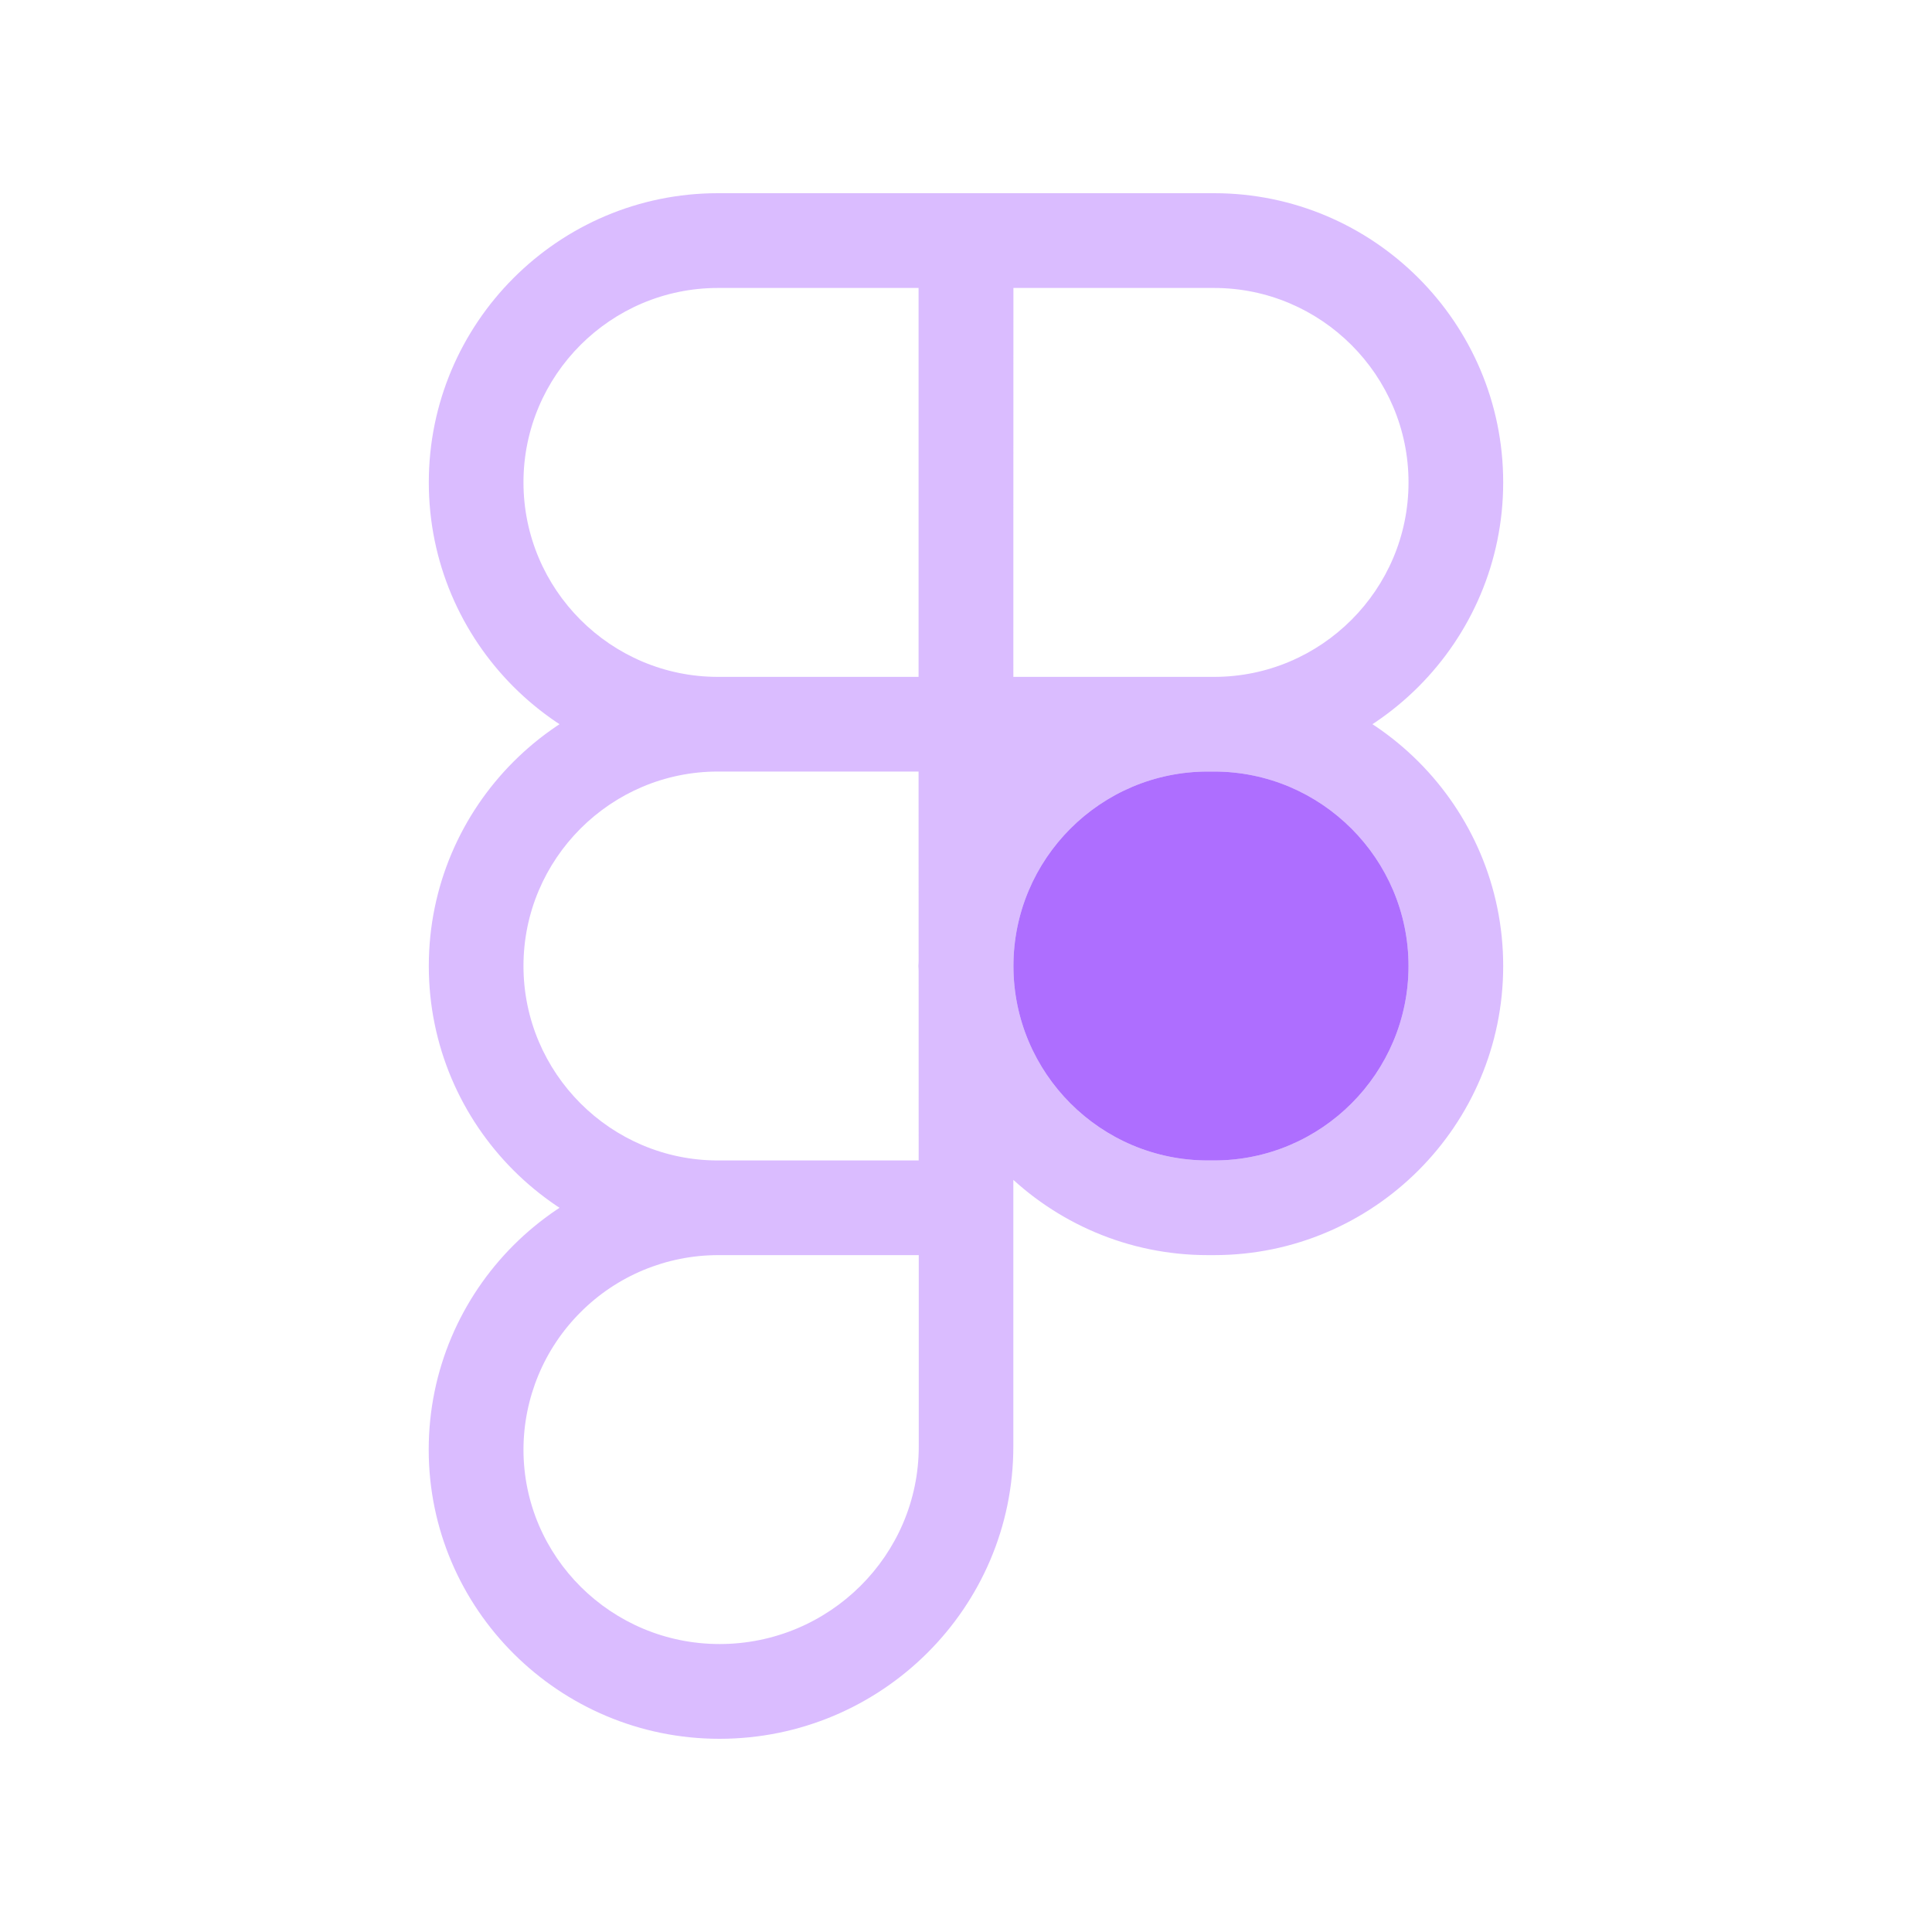
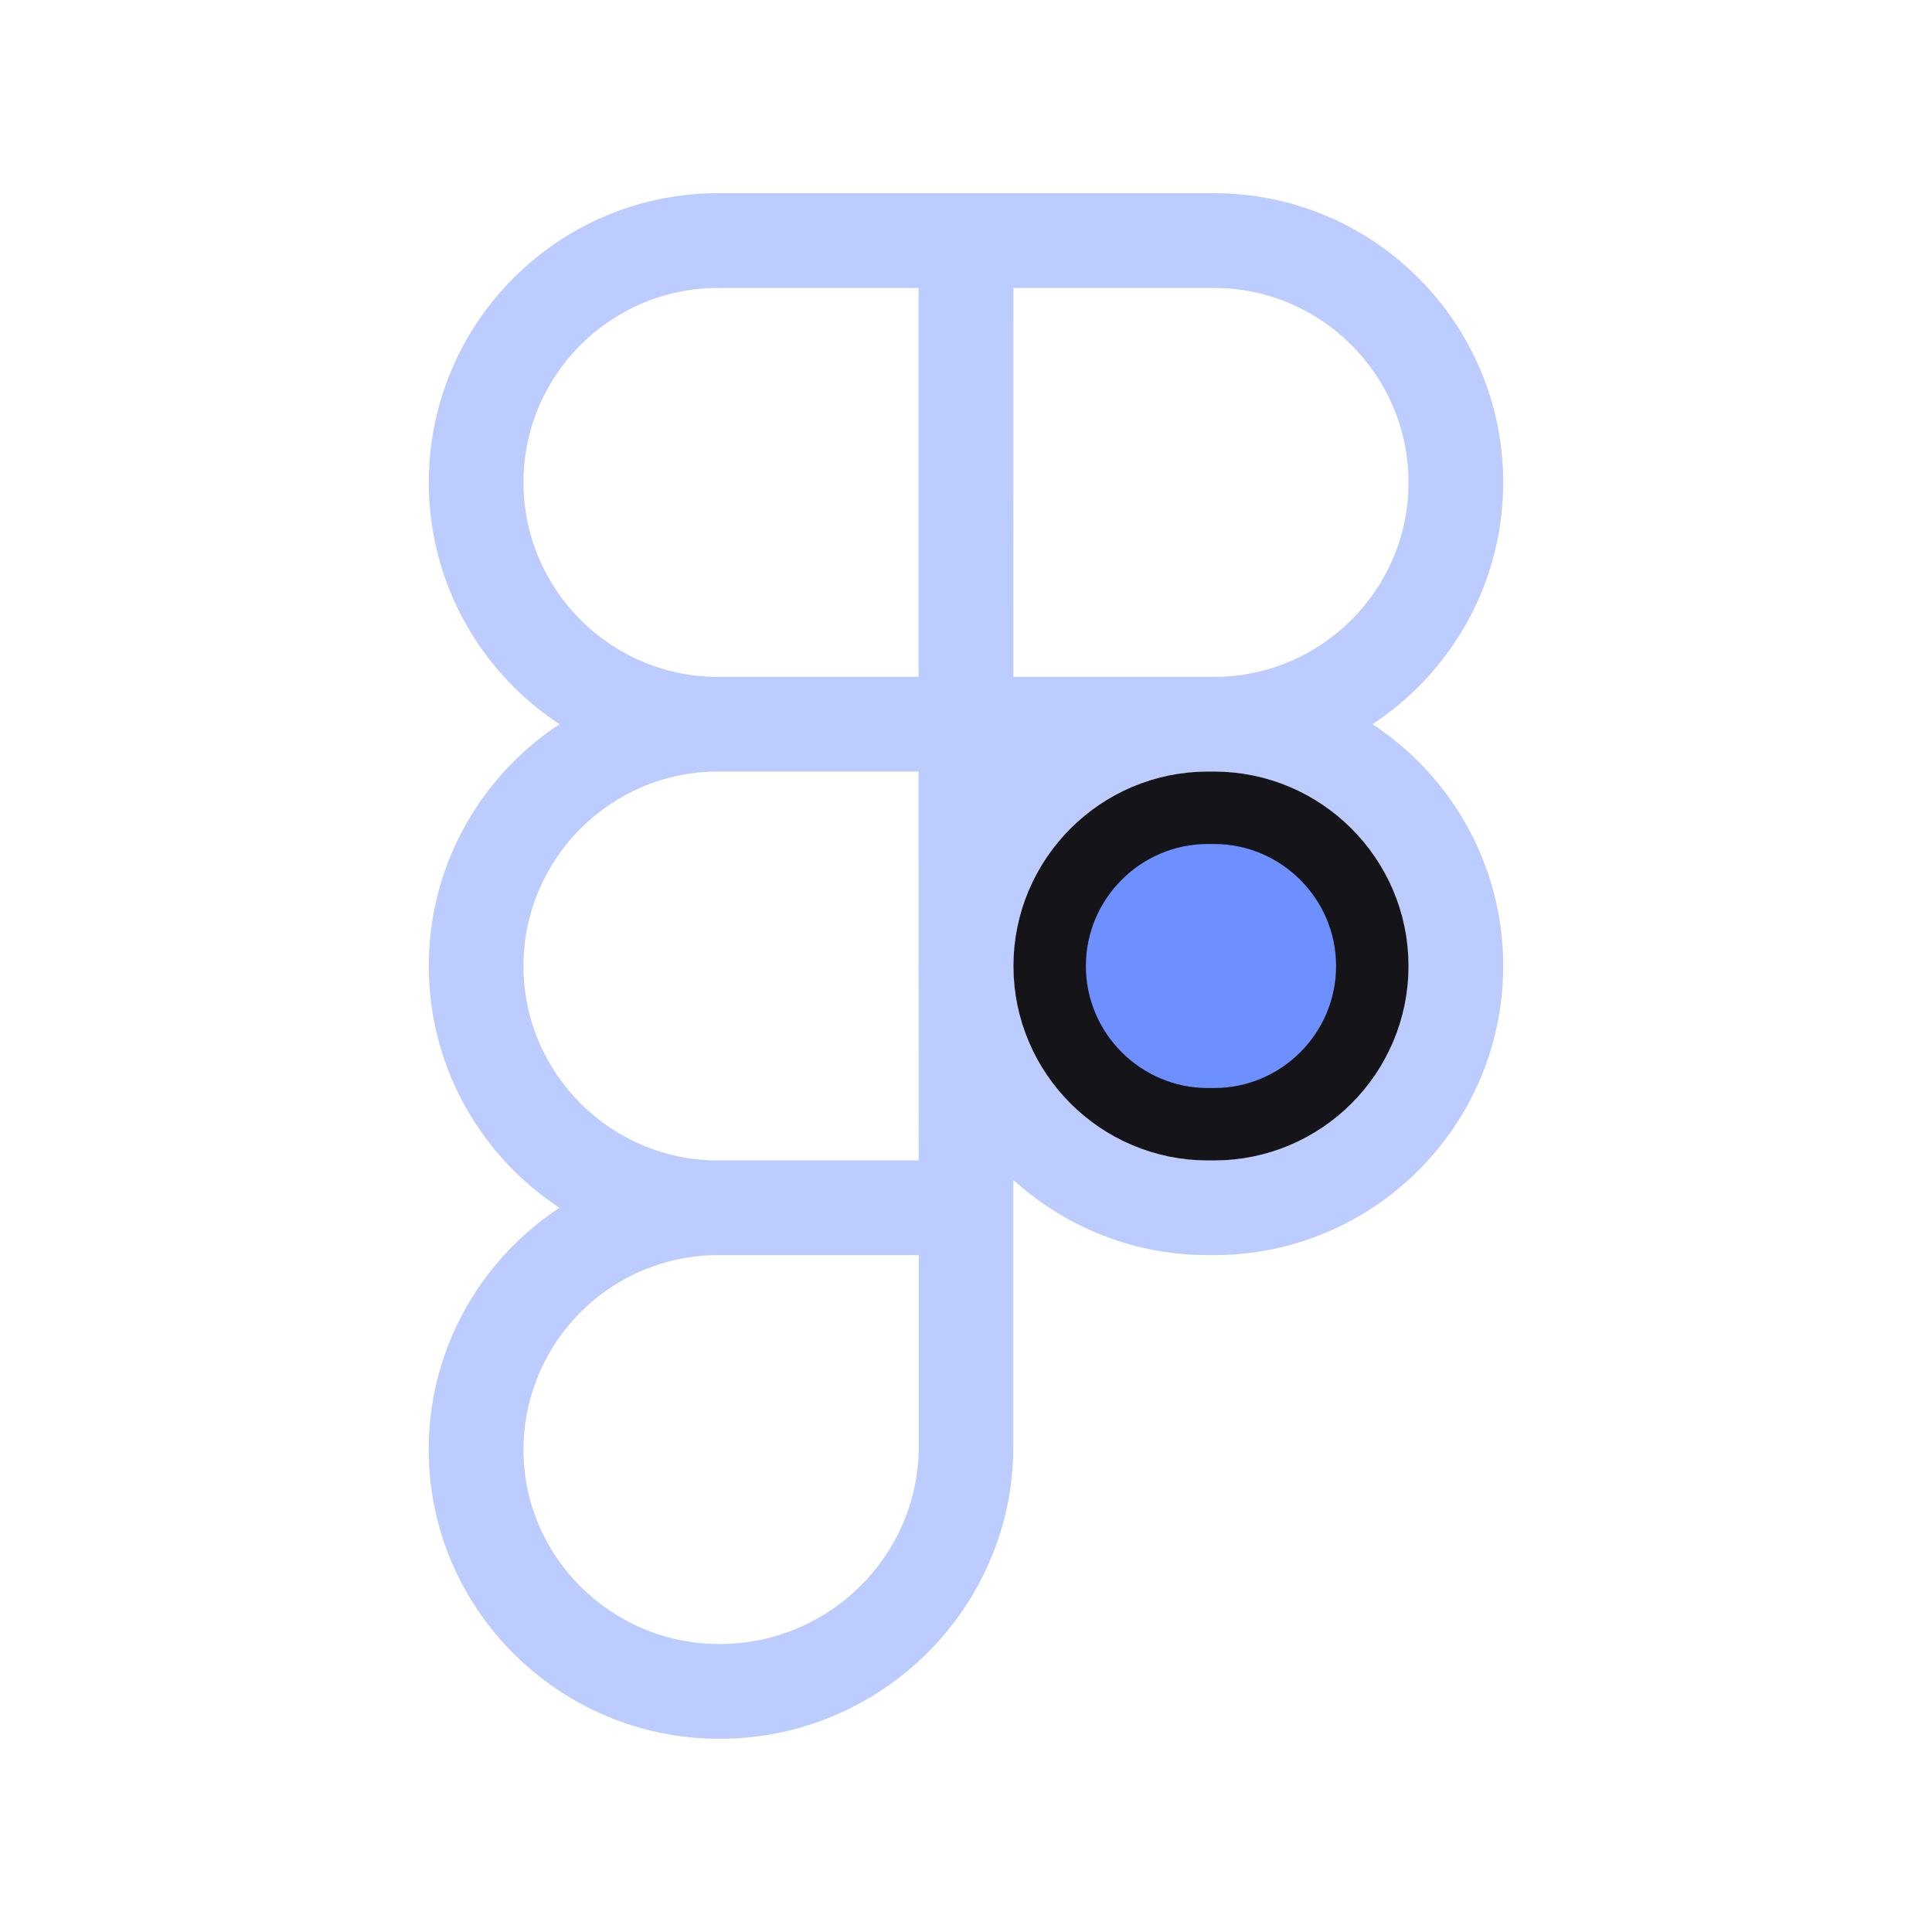
<svg xmlns="http://www.w3.org/2000/svg" width="20" height="20" viewBox="0 0 20 20" fill="none">
-   <path d="M12.568 7.987H12.503C11.393 7.987 10.491 8.891 10.491 10C10.491 11.109 11.394 12.013 12.503 12.013H12.569C13.679 12.013 14.581 11.109 14.581 10C14.581 8.891 13.677 7.987 12.568 7.987Z" fill="#A259FF" fill-opacity="0.87" />
-   <path fill-rule="evenodd" clip-rule="evenodd" d="M9.51 9.955C9.509 9.97 9.509 9.985 9.509 10C9.509 10.015 9.509 10.03 9.51 10.046L9.51 9.955Z" fill="#A259FF" fill-opacity="0.87" />
-   <path d="M12.568 7.987H9.509V2H12.568C14.219 2 15.561 3.343 15.561 4.993C15.561 6.644 14.219 7.987 12.568 7.987ZM10.49 7.007H12.568C13.678 7.007 14.581 6.103 14.581 4.994C14.581 3.885 13.677 2.981 12.568 2.981H10.49V7.007ZM10.49 7.987H7.432C5.781 7.987 4.439 6.645 4.439 4.994C4.439 3.343 5.781 2 7.432 2H10.491L10.49 7.987ZM7.432 2.981C6.322 2.981 5.419 3.884 5.419 4.993C5.419 6.103 6.322 7.007 7.432 7.007H9.51V2.981H7.432ZM10.49 12.993H7.432C5.781 12.993 4.439 11.651 4.439 10C4.439 8.349 5.781 7.007 7.432 7.007H10.49V12.993ZM7.432 7.987C6.322 7.987 5.419 8.891 5.419 10C5.419 11.109 6.323 12.013 7.432 12.013H9.51L9.509 7.987H7.432ZM7.448 18C5.789 18 4.438 16.657 4.438 15.007C4.438 13.356 5.781 12.013 7.432 12.013L10.49 12.013V14.974C10.49 16.643 9.125 18 7.448 18ZM7.432 12.993C6.898 12.994 6.387 13.206 6.01 13.584C5.632 13.961 5.42 14.472 5.419 15.006C5.419 16.116 6.329 17.019 7.449 17.019C8.585 17.019 9.511 16.101 9.511 14.973V12.993H7.432ZM12.568 12.993H12.503C10.852 12.993 9.509 11.651 9.509 10C9.509 8.349 10.852 7.007 12.503 7.007H12.568C14.219 7.007 15.561 8.349 15.561 10C15.561 11.651 14.219 12.993 12.568 12.993ZM12.503 7.987C11.393 7.987 10.491 8.891 10.491 10C10.491 11.109 11.394 12.013 12.503 12.013H12.569C13.679 12.013 14.581 11.109 14.581 10C14.581 8.891 13.677 7.987 12.568 7.987H12.503Z" fill="#A259FF" fill-opacity="0.4" />
+   <path d="M12.568 7.987H9.509V2H12.568C14.219 2 15.561 3.343 15.561 4.993C15.561 6.644 14.219 7.987 12.568 7.987ZM10.49 7.007H12.568C13.678 7.007 14.581 6.103 14.581 4.994C14.581 3.885 13.677 2.981 12.568 2.981H10.49V7.007ZM10.49 7.987H7.432C5.781 7.987 4.439 6.645 4.439 4.994C4.439 3.343 5.781 2 7.432 2H10.491L10.49 7.987ZM7.432 2.981C6.322 2.981 5.419 3.884 5.419 4.993C5.419 6.103 6.322 7.007 7.432 7.007H9.51V2.981H7.432ZM10.49 12.993H7.432C5.781 12.993 4.439 11.651 4.439 10C4.439 8.349 5.781 7.007 7.432 7.007H10.49V12.993ZM7.432 7.987C6.322 7.987 5.419 8.891 5.419 10C5.419 11.109 6.323 12.013 7.432 12.013H9.51L9.509 7.987H7.432ZM7.448 18C5.789 18 4.438 16.657 4.438 15.007C4.438 13.356 5.781 12.013 7.432 12.013L10.49 12.013V14.974C10.49 16.643 9.125 18 7.448 18ZM7.432 12.993C6.898 12.994 6.387 13.206 6.01 13.584C5.632 13.961 5.42 14.472 5.419 15.006C5.419 16.116 6.329 17.019 7.449 17.019C8.585 17.019 9.511 16.101 9.511 14.973V12.993H7.432ZM12.568 12.993H12.503C10.852 12.993 9.509 11.651 9.509 10C9.509 8.349 10.852 7.007 12.503 7.007H12.568C14.219 7.007 15.561 8.349 15.561 10C15.561 11.651 14.219 12.993 12.568 12.993ZM12.503 7.987C11.393 7.987 10.491 8.891 10.491 10C10.491 11.109 11.394 12.013 12.503 12.013H12.569C13.679 12.013 14.581 11.109 14.581 10C14.581 8.891 13.677 7.987 12.568 7.987H12.503Z" fill="#5980FF" fill-opacity="0.4" />
+   <path d="M10.866 10C10.866 9.098 11.601 8.362 12.503 8.362H12.568C13.47 8.362 14.206 9.098 14.206 10C14.206 10.902 13.472 11.638 12.569 11.638H12.503C11.601 11.638 10.866 10.902 10.866 10Z" fill="#5980FF" fill-opacity="0.87" stroke="#141419" stroke-width="0.75" />
</svg>
